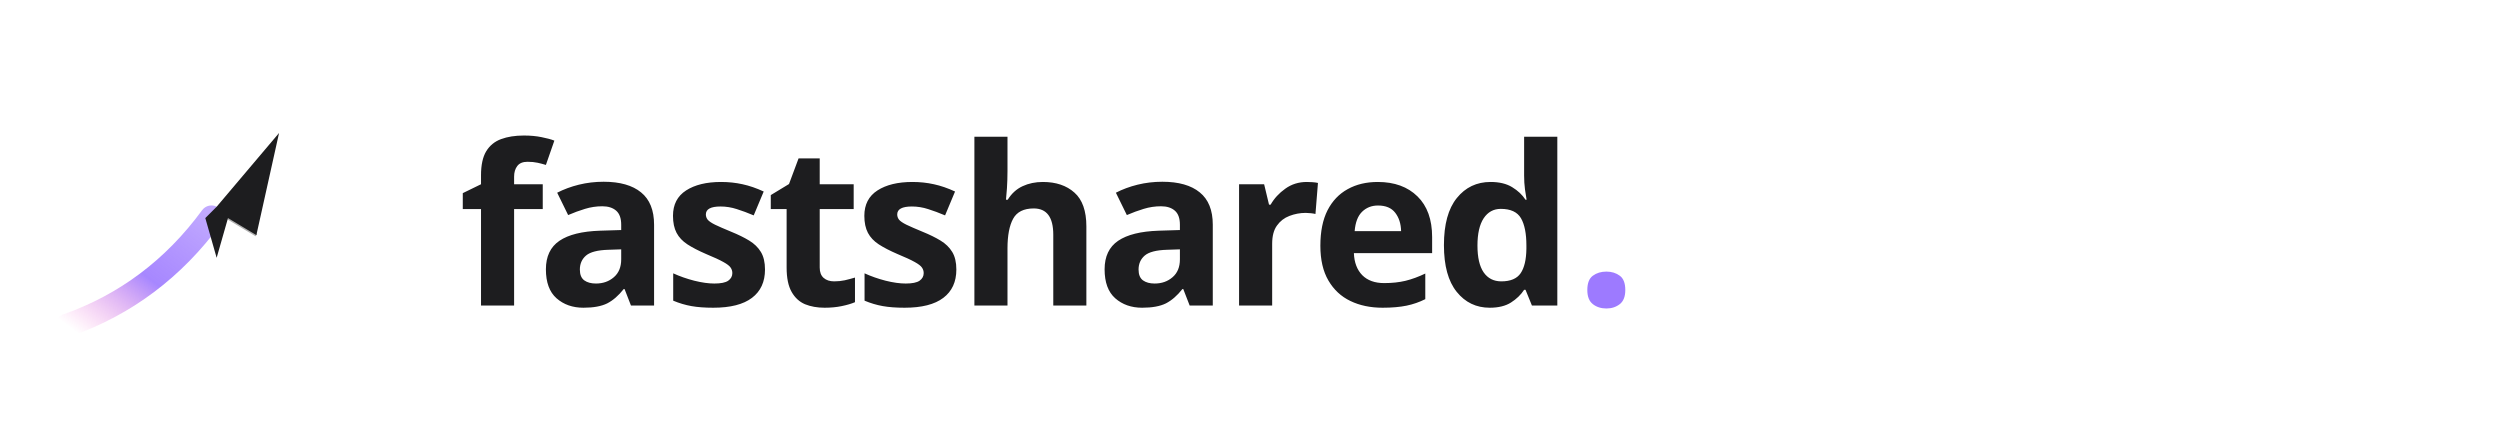
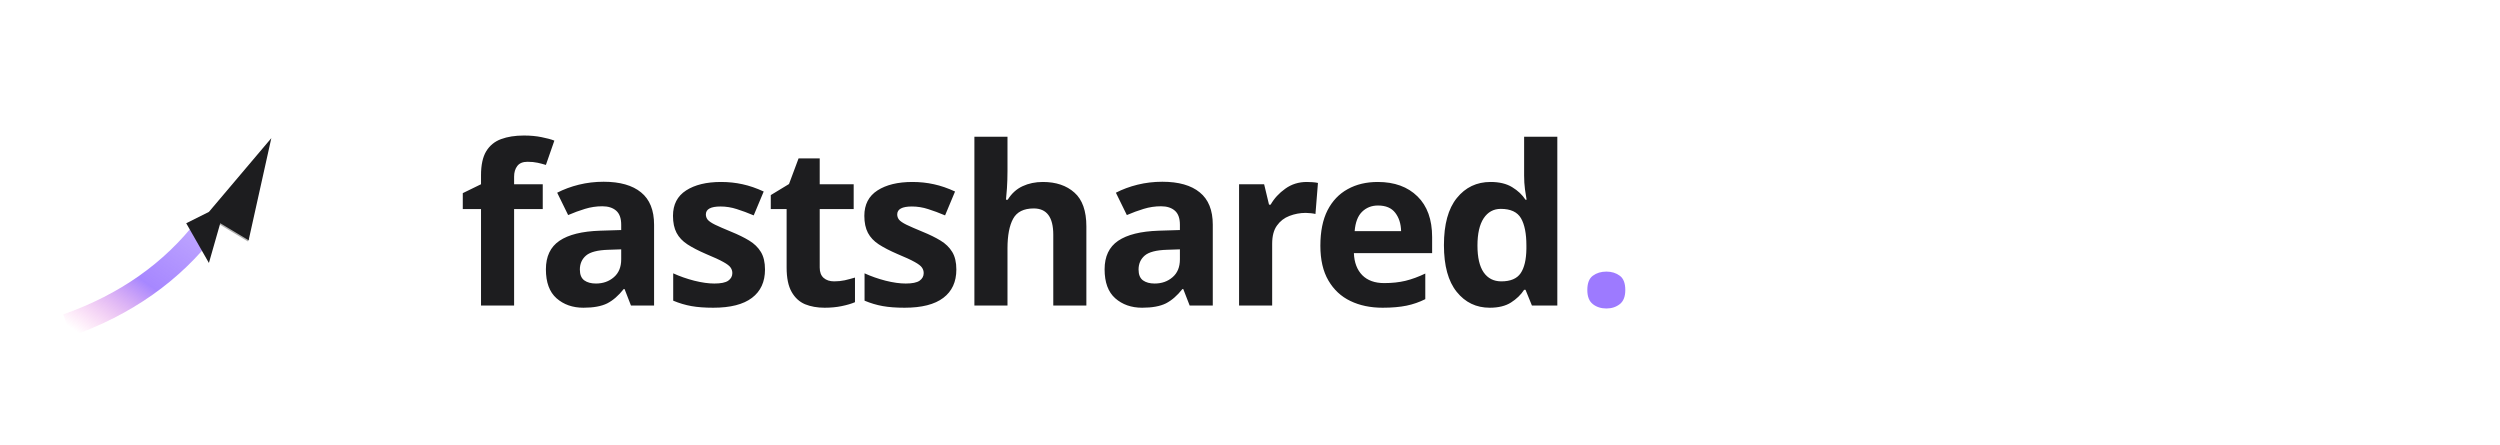
<svg xmlns="http://www.w3.org/2000/svg" viewBox="0 0 360 64" role="img" aria-label="FastShared">
  <defs>
    <linearGradient id="fs-arc" x1="0%" y1="100%" x2="100%" y2="0%">
      <stop offset="0%" stop-color="#ff7ad1" stop-opacity="0" />
      <stop offset="50%" stop-color="#9d7aff" stop-opacity="0.9" />
      <stop offset="100%" stop-color="#c1a9ff" />
    </linearGradient>
  </defs>
  <g transform="translate(0 6) scale(0.3714)">
-     <path d="M 26 110 Q 60 98, 82 68" stroke="url(#fs-arc)" stroke-width="9" stroke-linecap="round" fill="none" />
-     <g transform="translate(84 64) scale(1.1)" fill="#1d1d1f">
-       <path d="M 0 0 L 22 -26 L 14 10 L 4 4 L 0 18 L -4 4 Z" />
+     <path d="M 26 110 Q 60 98, 80 72" stroke="url(#fs-arc)" stroke-width="9" stroke-linecap="butt" fill="none" />
+     <g transform="translate(81 66) scale(1.1)" fill="#1d1d1f">
+       <path d="M 0 0 L 22 -26 L 14 10 L 4 4 L 0 18 L -8 4 Z" />
      <path d="M 4 4 L 14 10" stroke="#1d1d1f" stroke-opacity="0.35" stroke-width="1" />
    </g>
  </g>
  <text x="66" y="44" font-family="'Bricolage Grotesque', system-ui, sans-serif" font-size="32" font-weight="700" letter-spacing="-1.12" fill="#1d1d1f">fastshared<tspan fill="#9d7aff">.</tspan>
  </text>
</svg>
